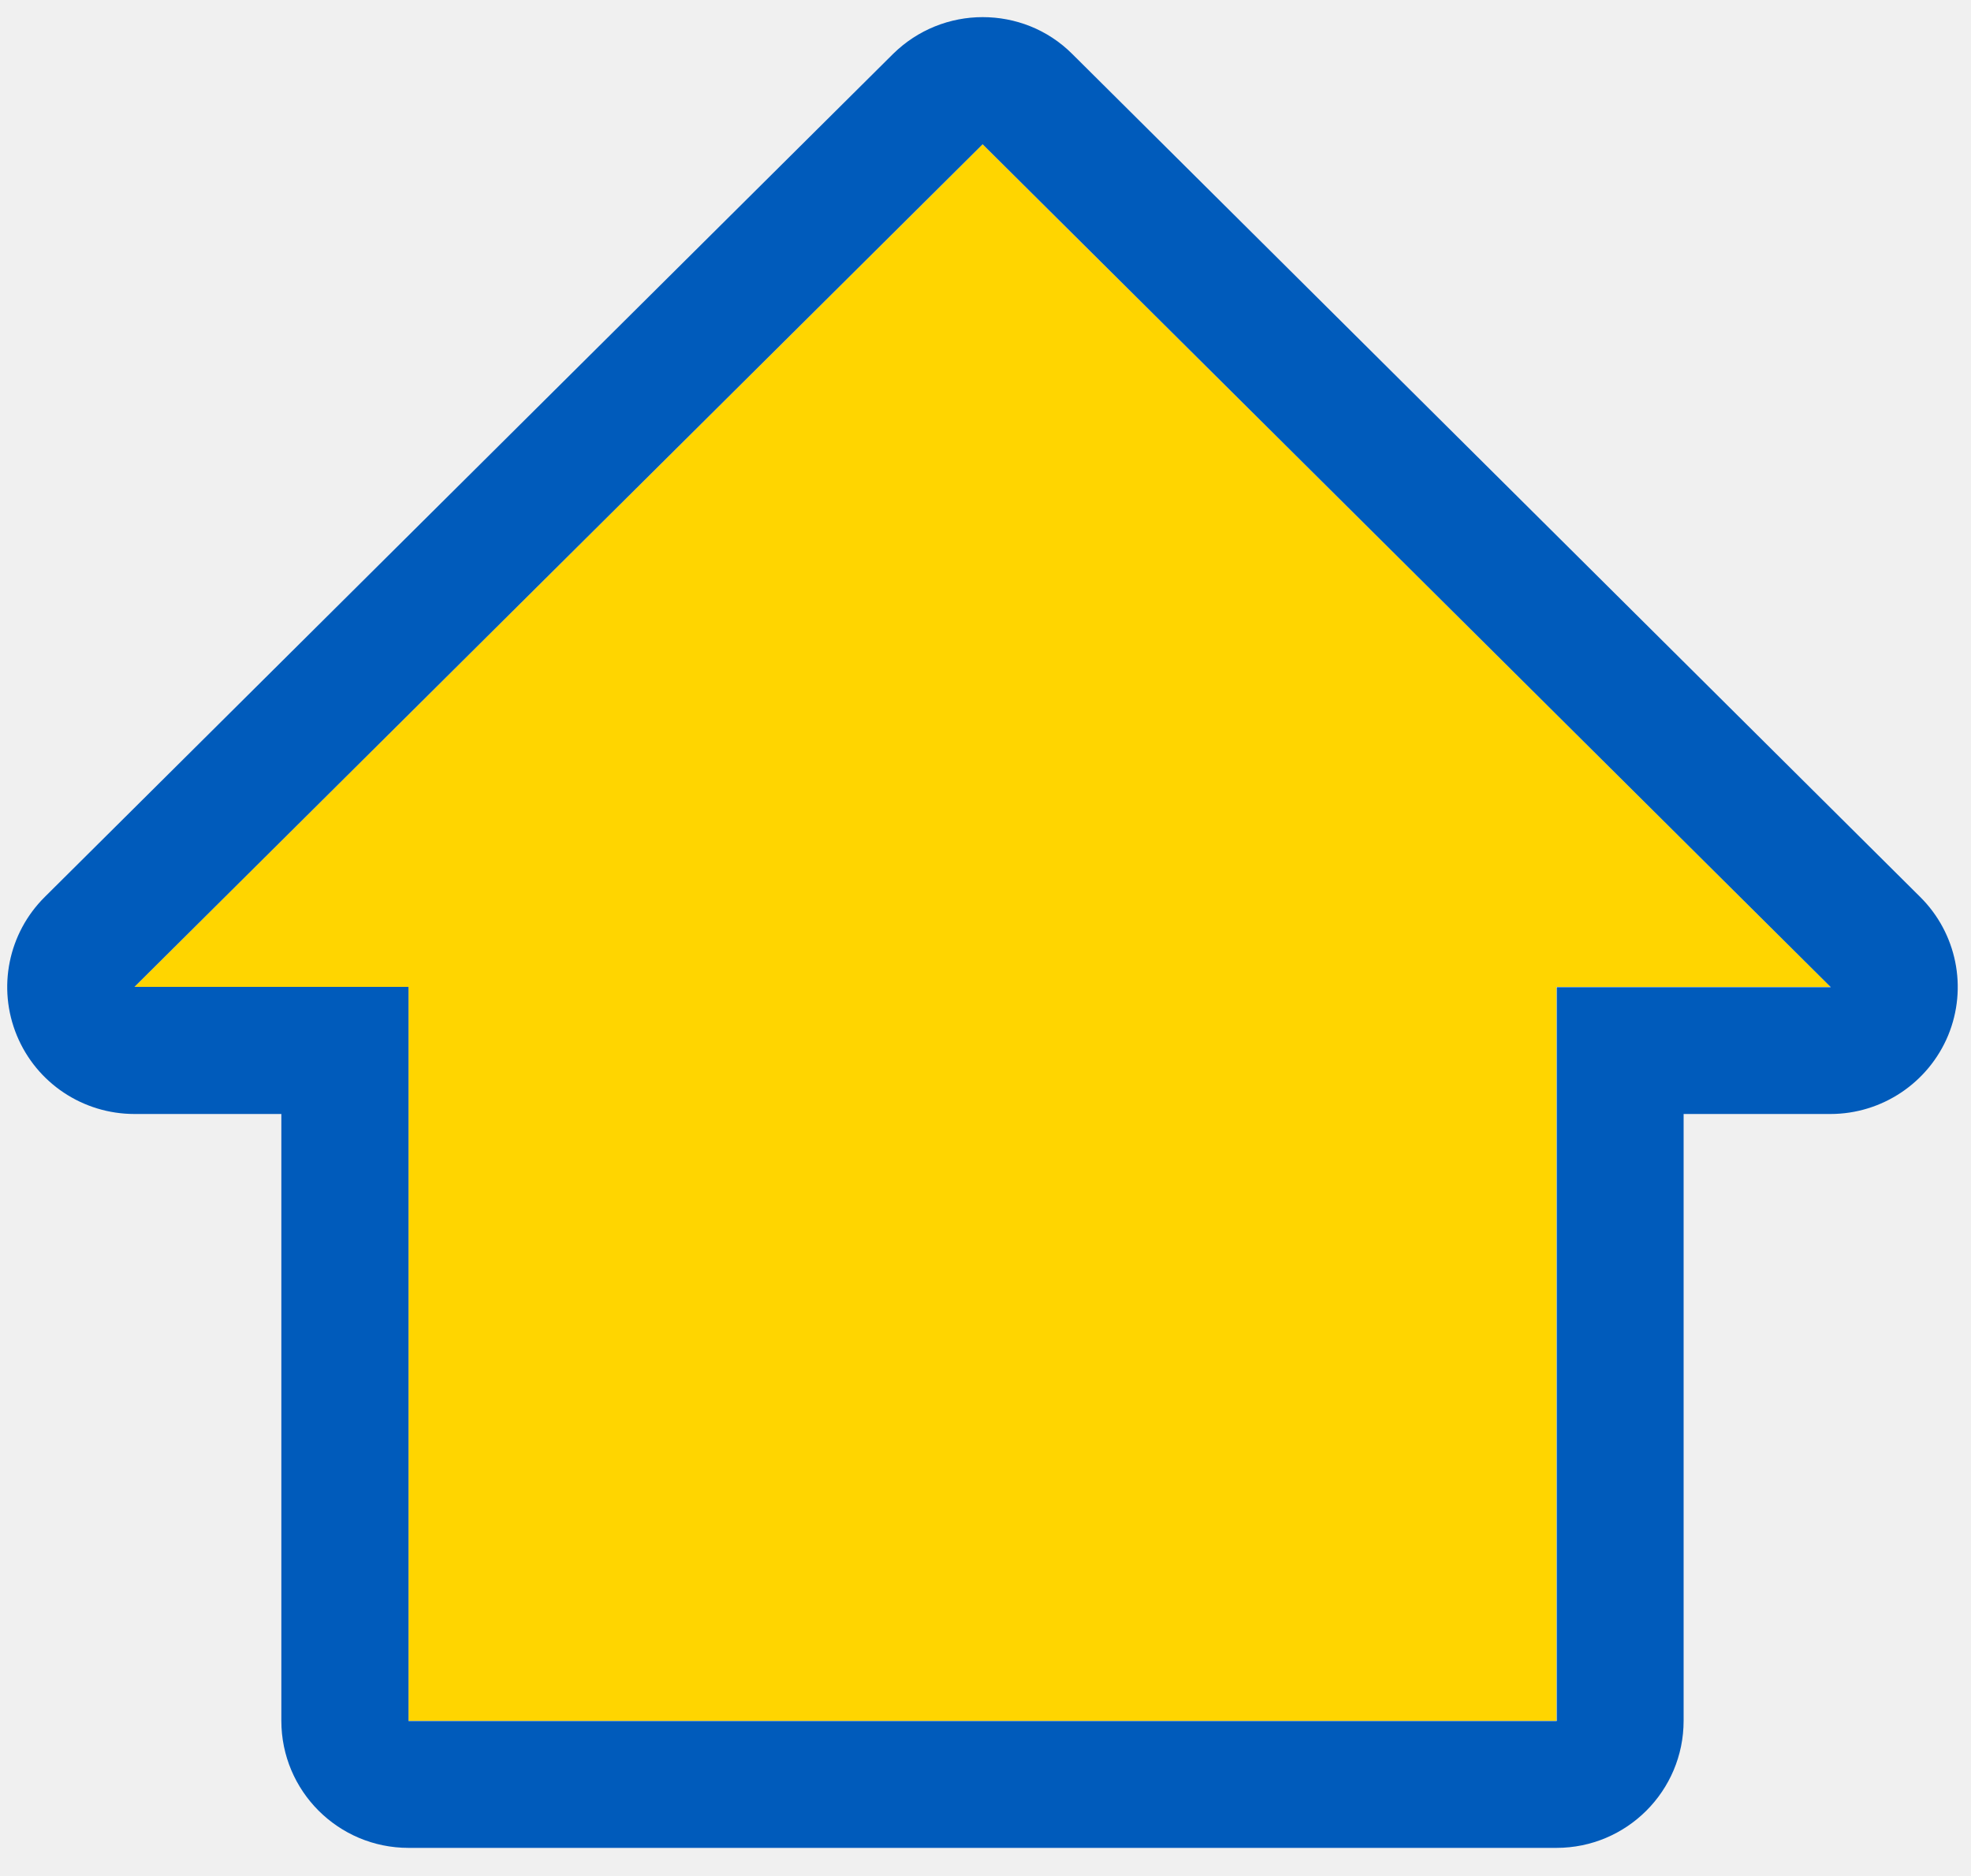
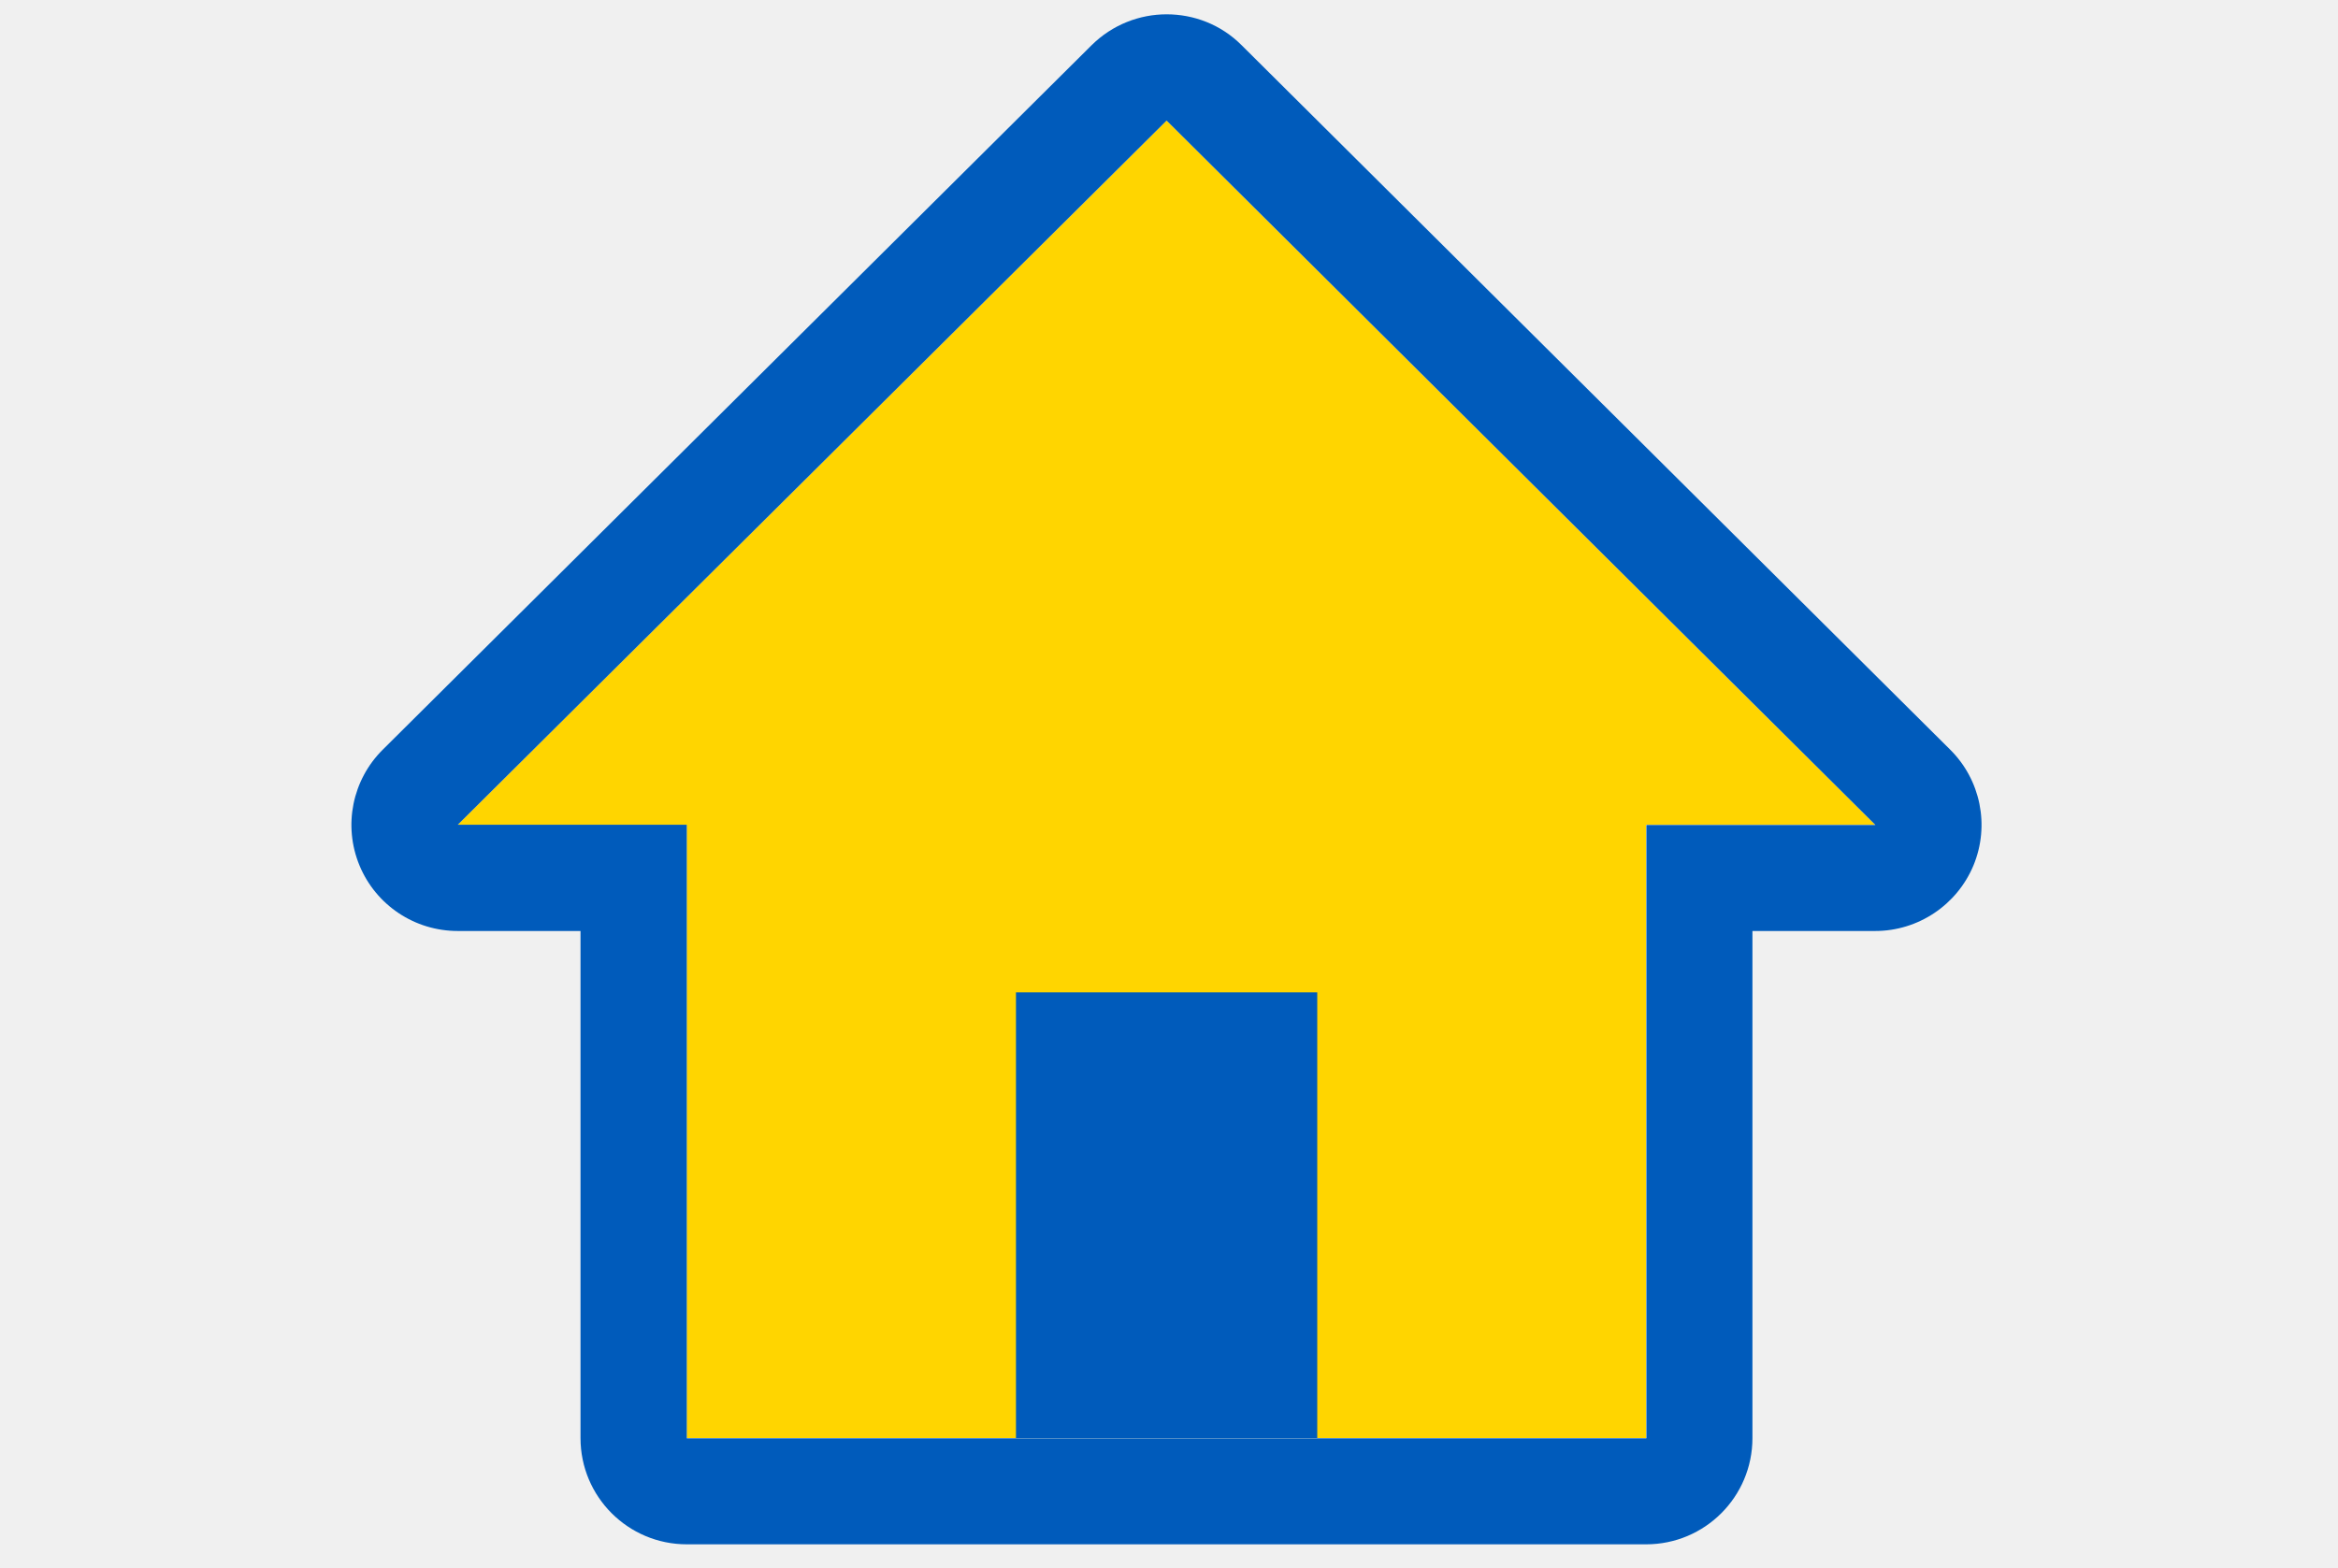
- <svg xmlns="http://www.w3.org/2000/svg" width="62" height="59" viewBox="0 0 62 59" fill="none">
-   <path d="M57.58 31.049L30.91 4.539L4.229 31.049H12.85V54.139H48.959V31.049H57.58Z" fill="#FFD500" />
-   <path d="M30.91 4.539L57.59 31.059H48.97V54.149H12.85V31.049H4.23L30.91 4.539ZM30.91 0.539C29.89 0.539 28.87 0.929 28.09 1.699L1.41 28.219C0.26 29.359 -0.09 31.079 0.53 32.579C1.15 34.079 2.61 35.049 4.23 35.049H8.85V54.139C8.85 56.349 10.64 58.139 12.85 58.139H48.96C51.17 58.139 52.96 56.349 52.96 54.139V35.049H57.58C59.2 35.049 60.66 34.069 61.28 32.579C61.9 31.079 61.55 29.359 60.4 28.219L33.73 1.699C32.95 0.919 31.93 0.539 30.91 0.539Z" fill="#005BBB" />
+ <svg xmlns="http://www.w3.org/2000/svg" width="88" height="59" viewBox="0 0 88 59" fill="none">
+   <g clip-path="url(#clip0_2637_21859)">
+     <path d="M70.579 31.049L43.91 4.539L17.23 31.049H25.849V54.139H61.959V31.049H70.579Z" fill="#FFD500" />
+     <path d="M43.91 4.539L70.59 31.059H61.97V54.149H25.85V31.049H17.23L43.91 4.539ZM43.91 0.539C42.89 0.539 41.87 0.929 41.09 1.699L14.41 28.219C13.26 29.359 12.91 31.079 13.53 32.579C14.15 34.079 15.61 35.049 17.23 35.049H21.85V54.139C21.85 56.349 23.64 58.139 25.85 58.139H61.96C64.17 58.139 65.96 56.349 65.96 54.139V35.049H70.58C72.2 35.049 73.66 34.069 74.28 32.579C74.9 31.079 74.55 29.359 73.4 28.219L46.73 1.699C45.95 0.919 44.93 0.539 43.91 0.539Z" fill="#005BBB" />
+     <path d="M49.58 37.359H38.24V54.139H49.58V37.359Z" fill="#005BBB" />
+   </g>
+   <defs>
+     <clipPath id="clip0_2637_21859">
+       <rect width="87.82" height="58.55" fill="white" />
+     </clipPath>
+   </defs>
</svg>
